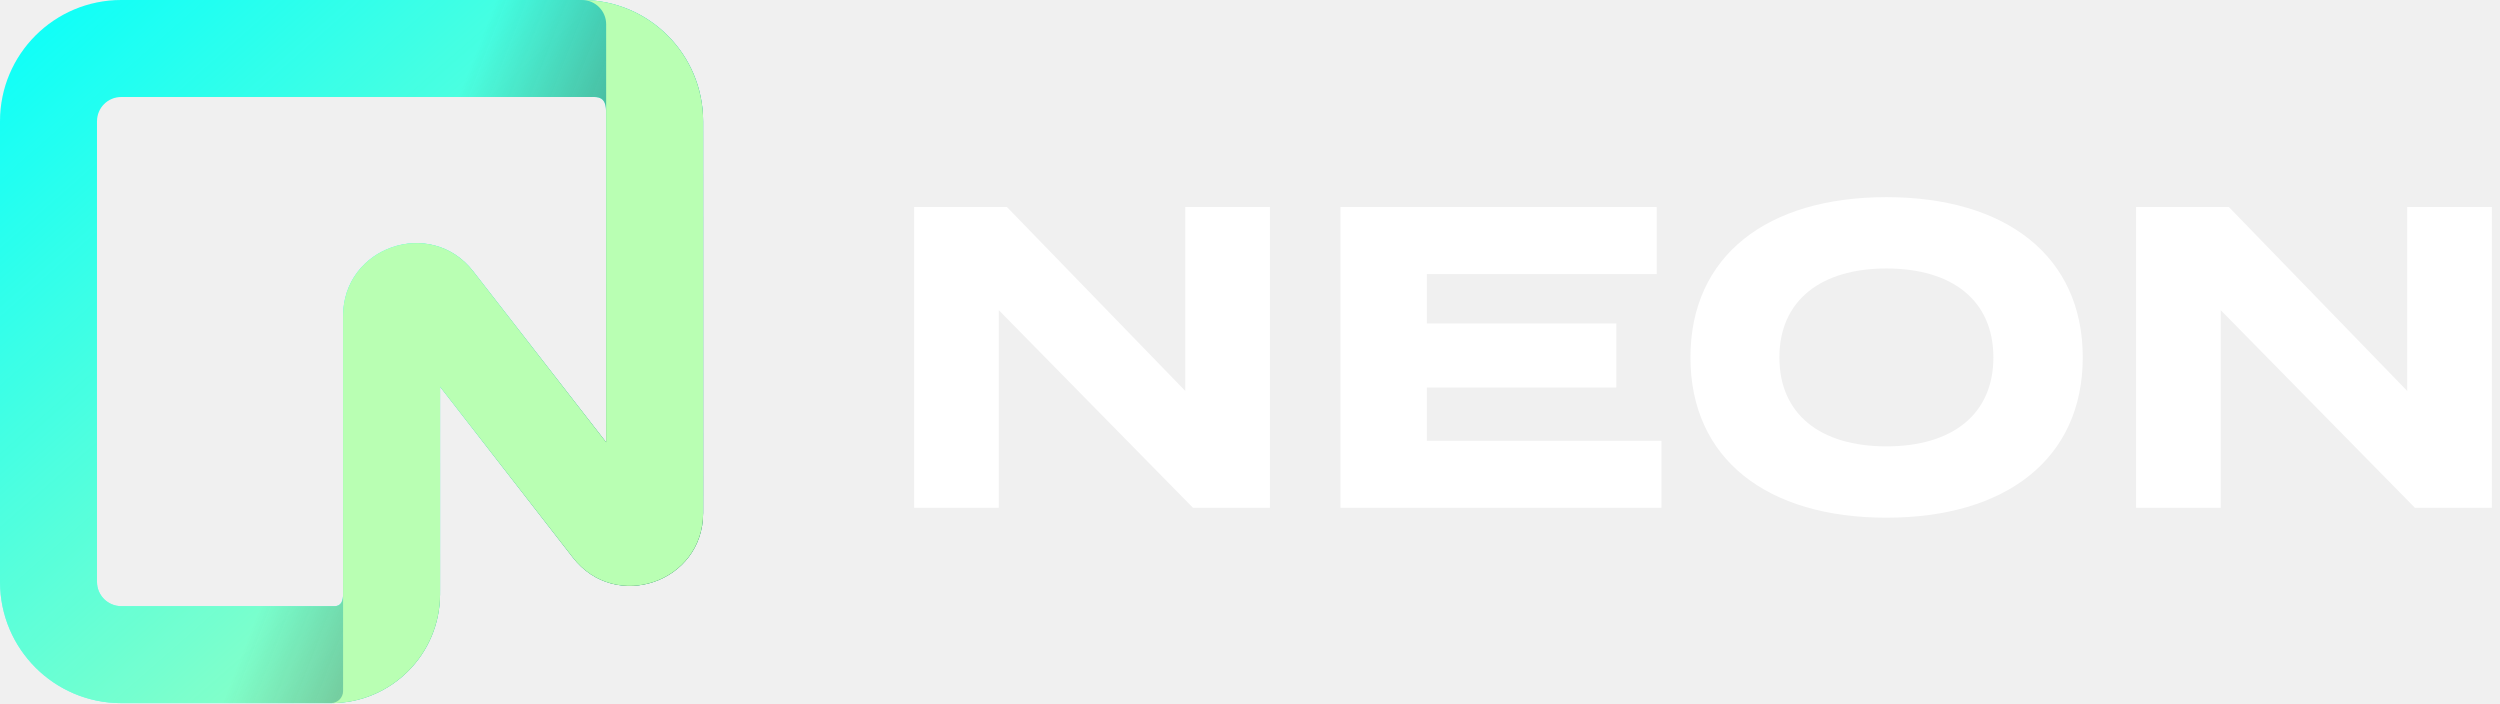
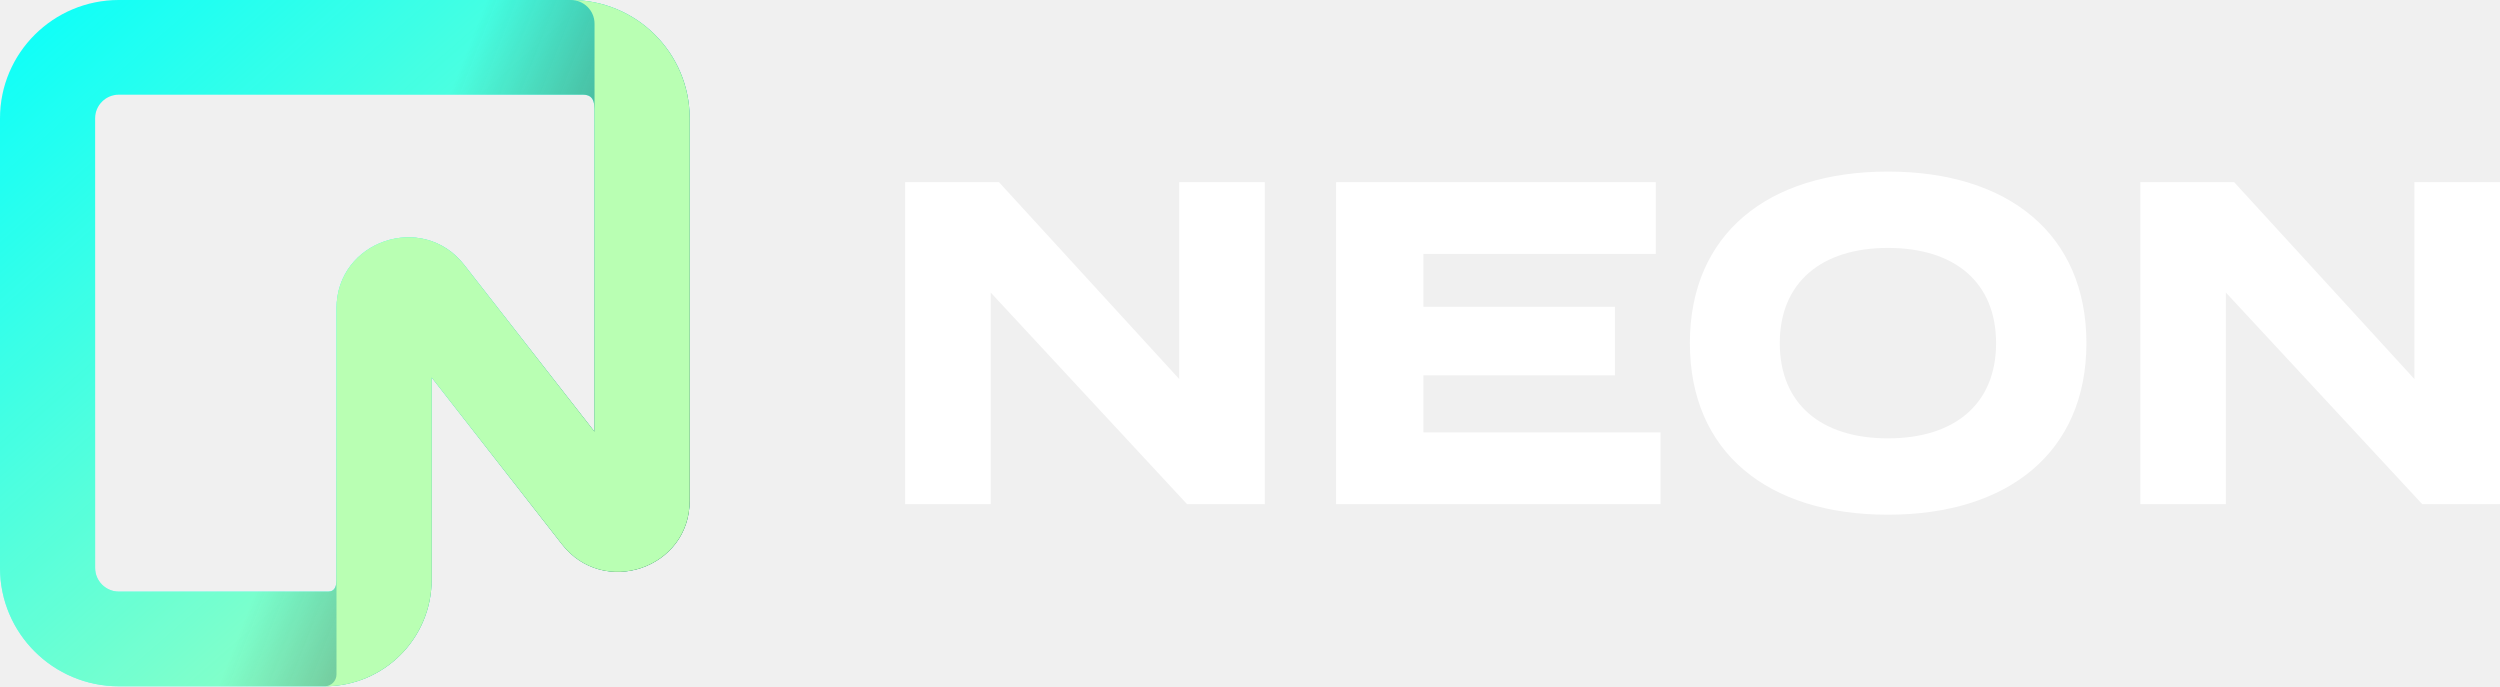
- <svg xmlns="http://www.w3.org/2000/svg" width="128" height="36" viewBox="0 0 128 36" fill="none">
-   <path fill-rule="evenodd" clip-rule="evenodd" d="M0 6.207C0 2.779 2.779 0 6.207 0H29.793C33.221 0 36 2.779 36 6.207V26.267C36 29.813 31.512 31.352 29.336 28.553L22.531 19.799V30.414C22.531 33.499 20.03 36 16.945 36H6.207C2.779 36 0 33.221 0 29.793V6.207ZM6.207 4.966C5.521 4.966 4.966 5.521 4.966 6.207V29.793C4.966 30.479 5.521 31.035 6.207 31.035H17.131C17.474 31.035 17.566 30.757 17.566 30.414V16.18C17.566 12.633 22.053 11.094 24.23 13.894L31.035 22.647V6.207C31.035 5.521 31.099 4.966 30.414 4.966H6.207Z" fill="#12FFF7" />
-   <path fill-rule="evenodd" clip-rule="evenodd" d="M0 6.207C0 2.779 2.779 0 6.207 0H29.793C33.221 0 36 2.779 36 6.207V26.267C36 29.813 31.512 31.352 29.336 28.553L22.531 19.799V30.414C22.531 33.499 20.03 36 16.945 36H6.207C2.779 36 0 33.221 0 29.793V6.207ZM6.207 4.966C5.521 4.966 4.966 5.521 4.966 6.207V29.793C4.966 30.479 5.521 31.035 6.207 31.035H17.131C17.474 31.035 17.566 30.757 17.566 30.414V16.18C17.566 12.633 22.053 11.094 24.23 13.894L31.035 22.647V6.207C31.035 5.521 31.099 4.966 30.414 4.966H6.207Z" fill="url(#paint0_linear_5652_8234)" />
-   <path fill-rule="evenodd" clip-rule="evenodd" d="M0 6.207C0 2.779 2.779 0 6.207 0H29.793C33.221 0 36 2.779 36 6.207V26.267C36 29.813 31.512 31.352 29.336 28.553L22.531 19.799V30.414C22.531 33.499 20.03 36 16.945 36H6.207C2.779 36 0 33.221 0 29.793V6.207ZM6.207 4.966C5.521 4.966 4.966 5.521 4.966 6.207V29.793C4.966 30.479 5.521 31.035 6.207 31.035H17.131C17.474 31.035 17.566 30.757 17.566 30.414V16.18C17.566 12.633 22.053 11.094 24.23 13.894L31.035 22.647V6.207C31.035 5.521 31.099 4.966 30.414 4.966H6.207Z" fill="url(#paint1_linear_5652_8234)" />
-   <path d="M29.793 0C33.221 0 36 2.779 36 6.207V26.267C36 29.813 31.512 31.352 29.336 28.553L22.531 19.799V30.414C22.531 33.499 20.03 36 16.945 36C17.288 36 17.566 35.722 17.566 35.379V16.18C17.566 12.633 22.053 11.094 24.23 13.894L31.035 22.647V1.241C31.035 0.556 30.479 0 29.793 0Z" fill="#B9FFB3" />
-   <path d="M60.686 10.6V20.016L51.556 10.6H46.804V26H51.138V15.88L61.082 26H65.02V10.6H60.686Z" fill="white" />
-   <path d="M73.054 22.568V19.84H82.756V16.562H73.054V14.032H84.824V10.6H68.632V26H85.066V22.568H73.054Z" fill="white" />
-   <path d="M96.583 26.506C102.677 26.506 106.637 23.514 106.637 18.3C106.637 13.086 102.677 10.094 96.583 10.094C90.489 10.094 86.551 13.086 86.551 18.3C86.551 23.514 90.489 26.506 96.583 26.506ZM96.583 22.854C93.195 22.854 91.105 21.204 91.105 18.3C91.105 15.396 93.217 13.746 96.583 13.746C99.971 13.746 102.061 15.396 102.061 18.3C102.061 21.204 99.971 22.854 96.583 22.854Z" fill="white" />
-   <path d="M123.249 10.6V20.016L114.119 10.6H109.367V26H113.701V15.88L123.645 26H127.583V10.6H123.249Z" fill="white" />
+ <svg xmlns="http://www.w3.org/2000/svg" width="102" height="28" viewBox="0 0 102 28" fill="none">
+   <path fill-rule="evenodd" clip-rule="evenodd" d="M0 4.828C0 2.161 2.172 0 4.851 0H23.287C25.966 0 28.138 2.161 28.138 4.828V20.43C28.138 23.188 24.63 24.385 22.929 22.208L17.61 15.399V23.655C17.61 26.055 15.656 28 13.244 28H4.851C2.172 28 0 25.839 0 23.172V4.828ZM4.851 3.862C4.316 3.862 3.881 4.294 3.881 4.828V23.172C3.881 23.706 4.316 24.138 4.851 24.138H13.39C13.658 24.138 13.729 23.922 13.729 23.655V12.584C13.729 9.826 17.237 8.629 18.938 10.806L24.257 17.615V4.828C24.257 4.294 24.308 3.862 23.772 3.862H4.851Z" fill="#12FFF7" />
+   <path fill-rule="evenodd" clip-rule="evenodd" d="M0 4.828C0 2.161 2.172 0 4.851 0H23.287C25.966 0 28.138 2.161 28.138 4.828V20.43C28.138 23.188 24.63 24.385 22.929 22.208L17.61 15.399V23.655C17.61 26.055 15.656 28 13.244 28H4.851C2.172 28 0 25.839 0 23.172V4.828ZM4.851 3.862C4.316 3.862 3.881 4.294 3.881 4.828V23.172C3.881 23.706 4.316 24.138 4.851 24.138H13.39C13.658 24.138 13.729 23.922 13.729 23.655V12.584C13.729 9.826 17.237 8.629 18.938 10.806L24.257 17.615V4.828C24.257 4.294 24.308 3.862 23.772 3.862H4.851Z" fill="url(#paint0_linear_2993_28309)" />
+   <path fill-rule="evenodd" clip-rule="evenodd" d="M0 4.828C0 2.161 2.172 0 4.851 0H23.287C25.966 0 28.138 2.161 28.138 4.828V20.43C28.138 23.188 24.63 24.385 22.929 22.208L17.61 15.399V23.655C17.61 26.055 15.656 28 13.244 28H4.851C2.172 28 0 25.839 0 23.172V4.828ZM4.851 3.862C4.316 3.862 3.881 4.294 3.881 4.828V23.172C3.881 23.706 4.316 24.138 4.851 24.138H13.39C13.658 24.138 13.729 23.922 13.729 23.655V12.584C13.729 9.826 17.237 8.629 18.938 10.806L24.257 17.615V4.828C24.257 4.294 24.308 3.862 23.772 3.862H4.851Z" fill="url(#paint1_linear_2993_28309)" />
+   <path d="M23.287 0C25.966 0 28.138 2.161 28.138 4.828V20.43C28.138 23.188 24.63 24.385 22.929 22.208L17.61 15.399V23.655C17.61 26.055 15.655 28 13.244 28C13.512 28 13.729 27.784 13.729 27.517V12.584C13.729 9.826 17.237 8.629 18.938 10.806L24.257 17.615V0.966C24.257 0.432 23.822 0 23.287 0Z" fill="#B9FFB3" />
+   <path d="M48.112 7.432V15.464L40.758 7.432H36.93V20.568H40.421V11.936L48.431 20.568H51.603V7.432H48.112Z" fill="white" />
+   <path d="M58.075 17.641V15.314H65.89V12.517H58.075V10.359H67.556V7.432H54.513V20.568H67.751V17.641H58.075Z" fill="white" />
+   <path d="M77.028 21C81.937 21 85.126 18.448 85.126 14C85.126 9.552 81.937 7 77.028 7C72.119 7 68.947 9.552 68.947 14C68.947 18.448 72.119 21 77.028 21ZM77.028 17.885C74.299 17.885 72.615 16.477 72.615 14C72.615 11.523 74.316 10.115 77.028 10.115C79.757 10.115 81.44 11.523 81.44 14C81.44 16.477 79.757 17.885 77.028 17.885Z" fill="white" />
+   <path d="M98.507 7.432V15.464L91.153 7.432H87.325V20.568H90.816V11.936L98.826 20.568H101.999V7.432H98.507Z" fill="white" />
  <defs>
-     <linearGradient id="paint0_linear_5652_8234" x1="36" y1="36" x2="4.345" y2="1.20333e-05" gradientUnits="userSpaceOnUse">
+     <linearGradient id="paint0_linear_2993_28309" x1="28.138" y1="28" x2="3.533" y2="-0.12" gradientUnits="userSpaceOnUse">
      <stop stop-color="#B9FFB3" />
      <stop offset="1" stop-color="#B9FFB3" stop-opacity="0" />
    </linearGradient>
-     <linearGradient id="paint1_linear_5652_8234" x1="36" y1="36" x2="14.617" y2="27.683" gradientUnits="userSpaceOnUse">
+     <linearGradient id="paint1_linear_2993_28309" x1="28.138" y1="28" x2="11.447" y2="21.476" gradientUnits="userSpaceOnUse">
      <stop stop-color="#1A1A1A" stop-opacity="0.9" />
      <stop offset="1" stop-color="#1A1A1A" stop-opacity="0" />
    </linearGradient>
  </defs>
</svg>
